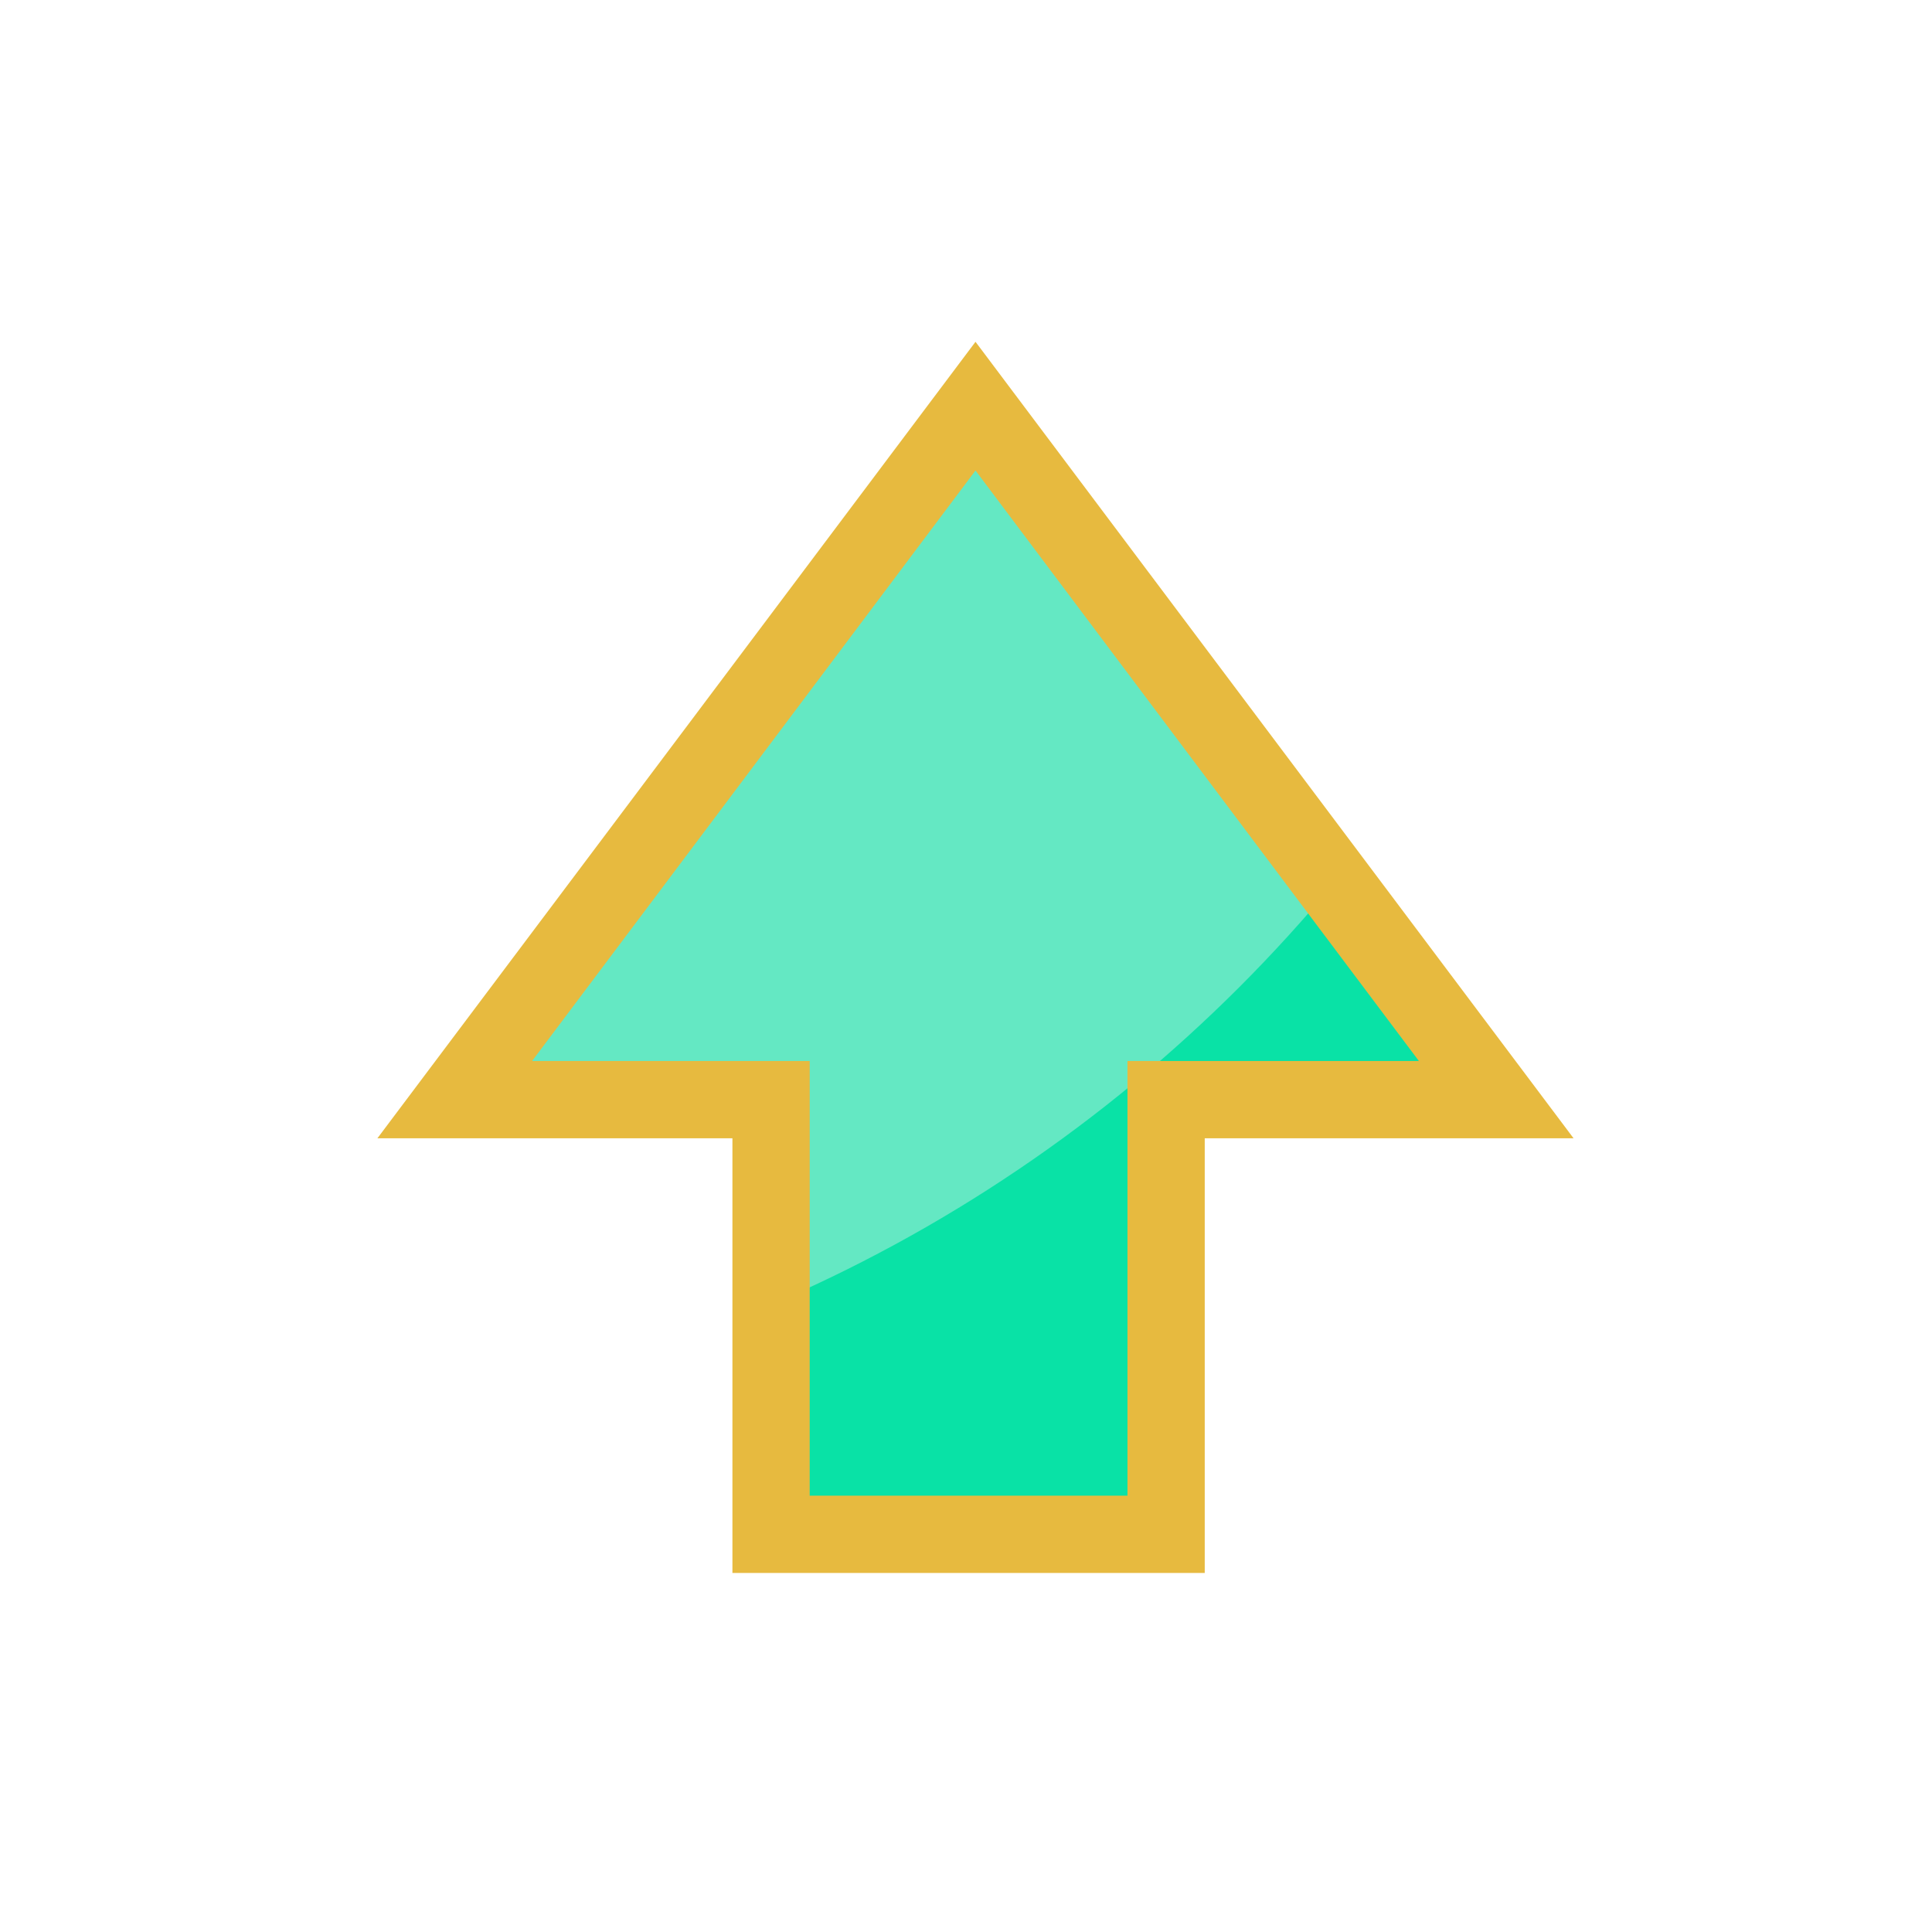
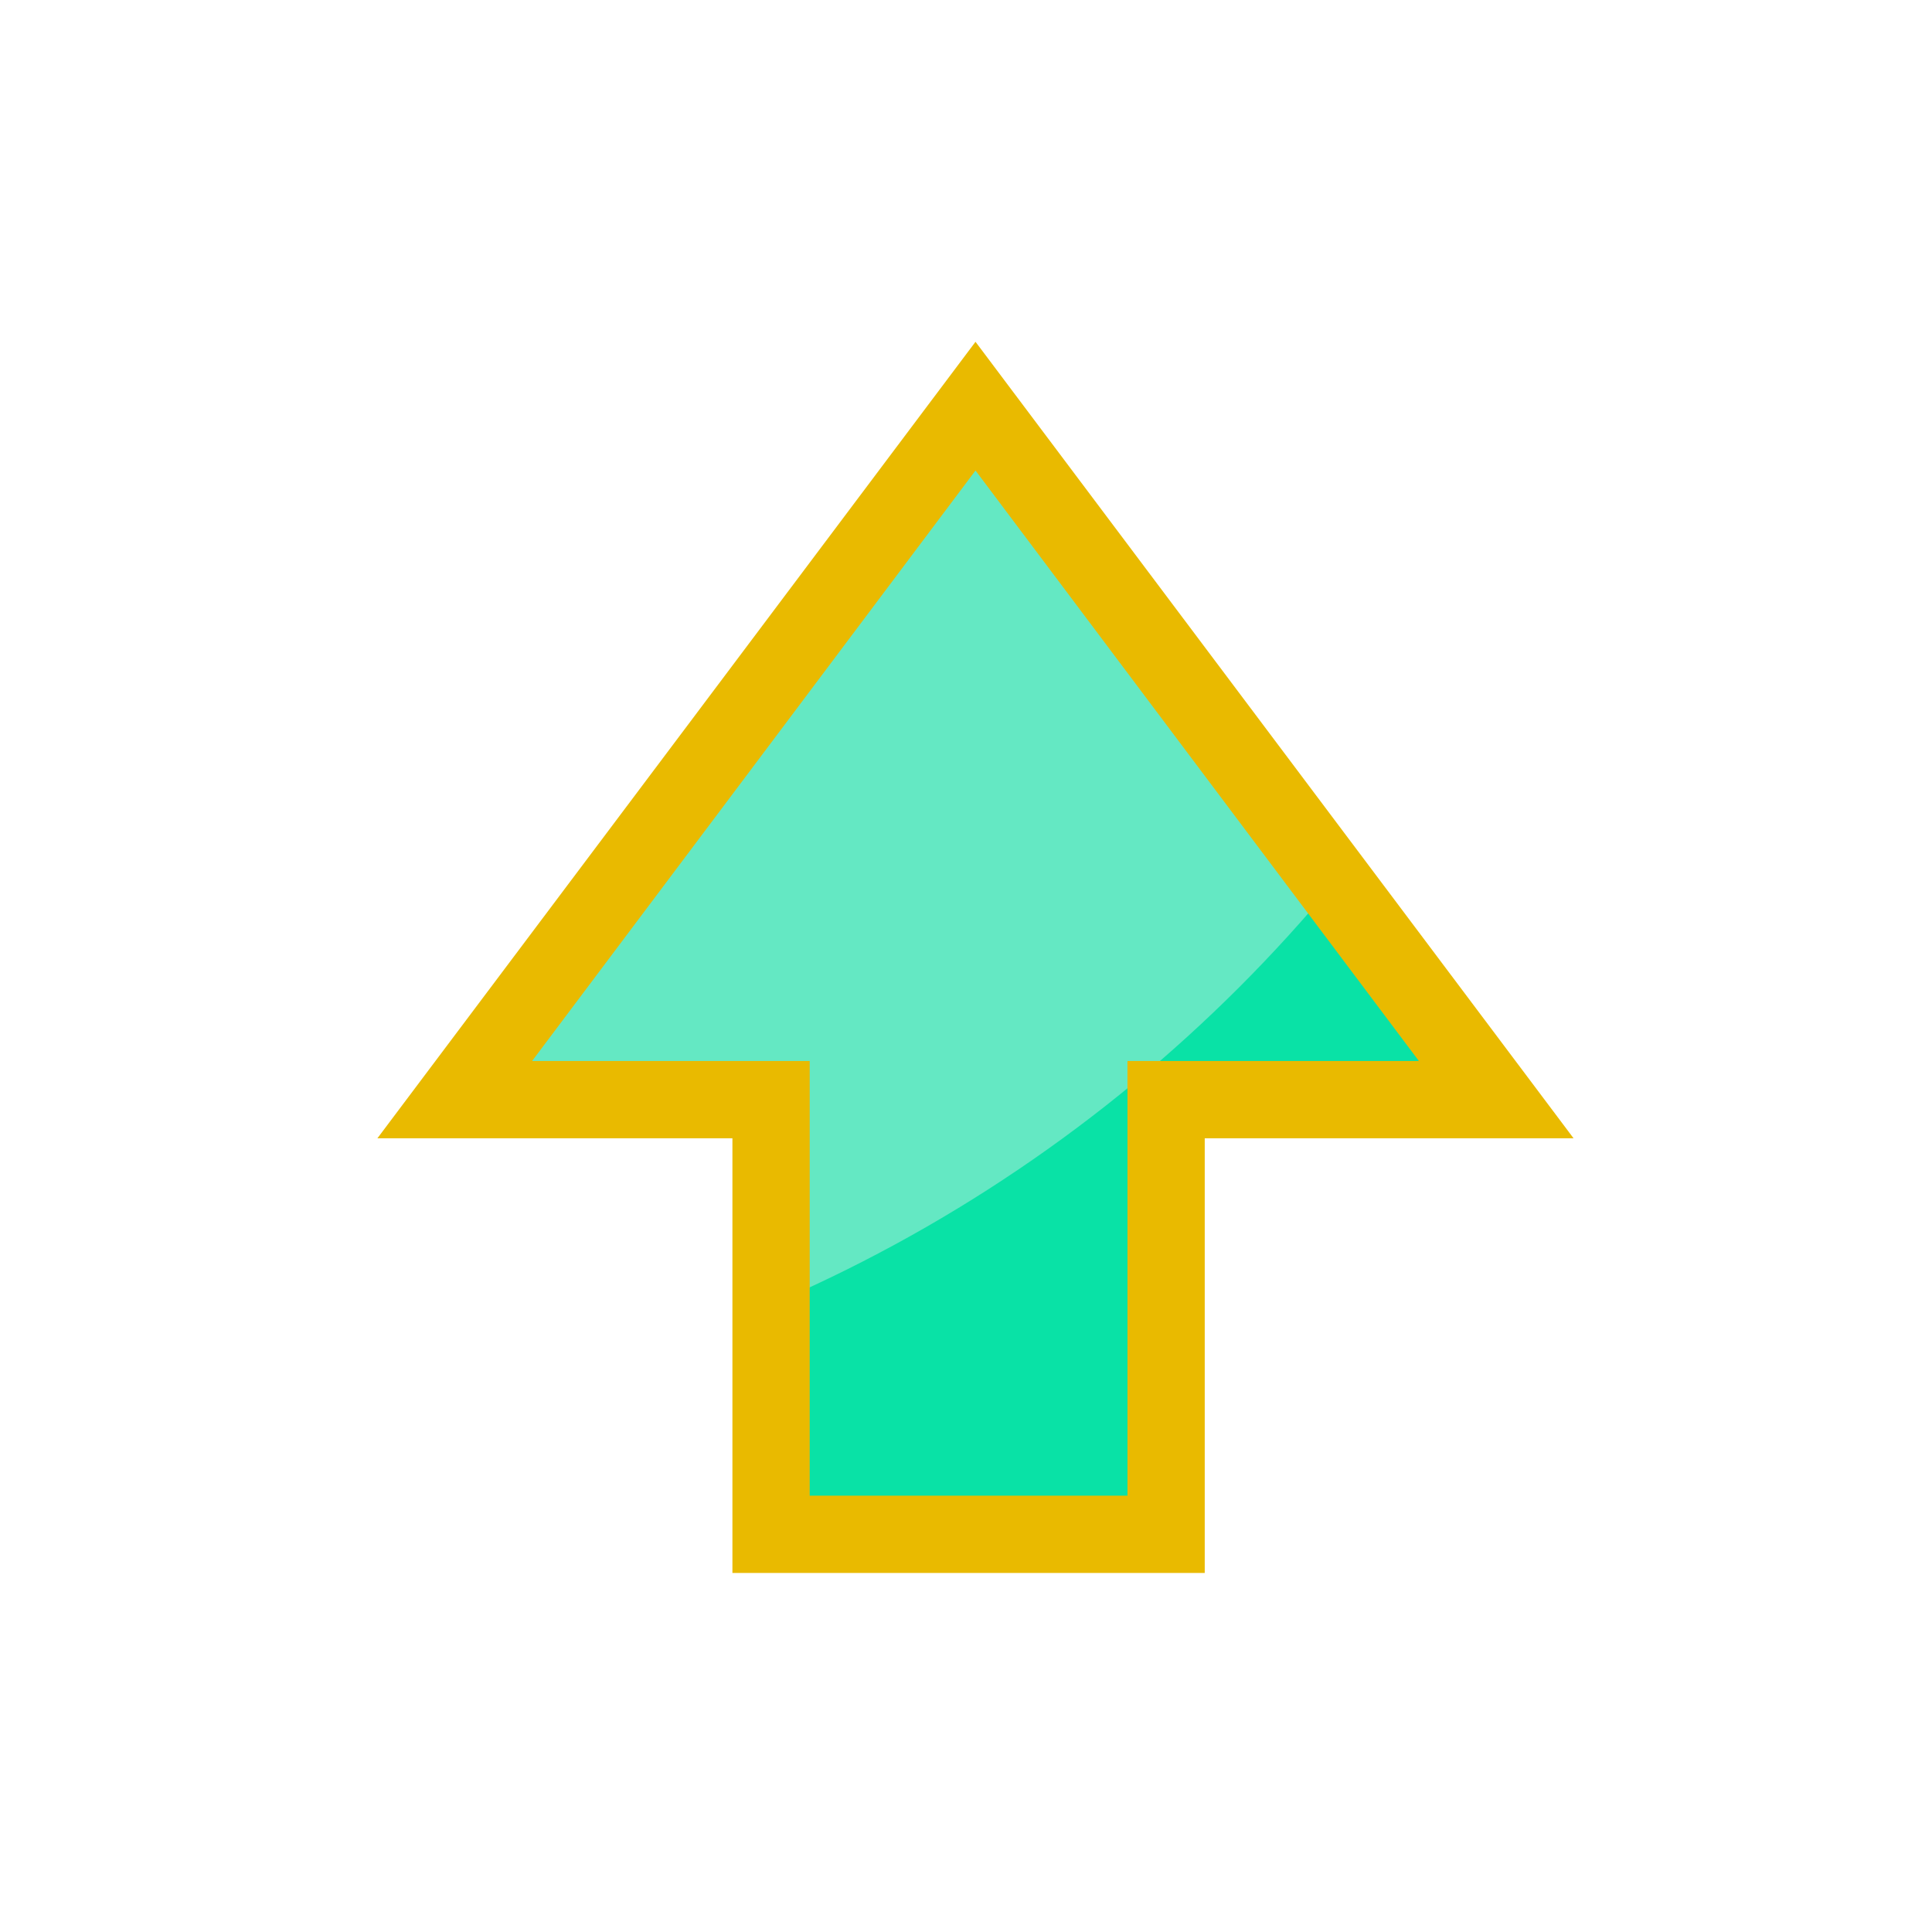
<svg xmlns="http://www.w3.org/2000/svg" id="svg8" version="1.1" viewBox="0 0 100 100" height="100" width="100">
  <defs id="defs2">
    <clipPath clipPathUnits="userSpaceOnUse" id="clipPath4597">
      <path d="m 143.899,191.062 -1.052,2.656 h 2.155 z m -4.443,6.047 h 2.005 l 0.768,-1.871 h 3.144 l 0.664,1.871 h 2.33 l -3.709,-8.446 h -1.512 z" style="fill:#87d639;fill-opacity:1;fill-rule:evenodd;stroke:#000000;stroke-width:0.265;stroke-linecap:butt;stroke-linejoin:miter;stroke-miterlimit:4;stroke-dasharray:none;stroke-opacity:1" id="path4599" />
    </clipPath>
    <clipPath clipPathUnits="userSpaceOnUse" id="clipPathShadow">
      <path style="opacity:0.431;vector-effect:none;fill:#ff0000;fill-opacity:1;fill-rule:evenodd;stroke:none;stroke-width:2.077;stroke-linecap:butt;stroke-linejoin:miter;stroke-miterlimit:4;stroke-dasharray:none;stroke-dashoffset:0;stroke-opacity:1" d="M 60.357,79.416 V 56.918 H 77.445 L 63.969,38.971 50.492,21.022 37.016,38.971 23.537,56.918 h 16.373 v 22.498 z" id="main_path" />
    </clipPath>
  </defs>
  <g id="layer1">
    <path style="fill:#09e2a6;fill-opacity:1;fill-rule:evenodd;stroke:none;stroke-width:2.0;stroke-linecap:butt;stroke-linejoin:miter;stroke-miterlimit:4;stroke-dasharray:none;stroke-opacity:1" d="M 60.357,79.416 V 56.918 H 77.445 L 63.969,38.971 50.492,21.022 37.016,38.971 23.537,56.918 h 16.373 v 22.498 z" id="main_path" />
    <circle style="fill:#64e8c3;fill-opacity:1;fill-rule:evenodd;stroke:none;stroke-width:2.0;stroke-linecap:butt;stroke-linejoin:miter;stroke-miterlimit:4;stroke-dasharray:none;stroke-opacity:1" id="shadow" cx="9.464" cy="-3.571" r="77.321" clip-path="url(#clipPathShadow)" />
-     <path style="fill:none;fill-opacity:1;fill-rule:evenodd;stroke:#e7ba3f;stroke-width:4.0;stroke-linecap:butt;stroke-linejoin:miter;stroke-miterlimit:4;stroke-dasharray:none;stroke-opacity:1" d="M 60.357,79.416 V 56.918 H 77.445 L 63.969,38.971 50.492,21.022 37.016,38.971 23.537,56.918 h 16.373 v 22.498 z" id="outline" />
+     <path style="fill:none;fill-opacity:1;fill-rule:evenodd;stroke:#E9BA00;stroke-width:4.0;stroke-linecap:butt;stroke-linejoin:miter;stroke-miterlimit:4;stroke-dasharray:none;stroke-opacity:1" d="M 60.357,79.416 V 56.918 H 77.445 L 63.969,38.971 50.492,21.022 37.016,38.971 23.537,56.918 h 16.373 v 22.498 z" id="outline" />
  </g>
</svg>
